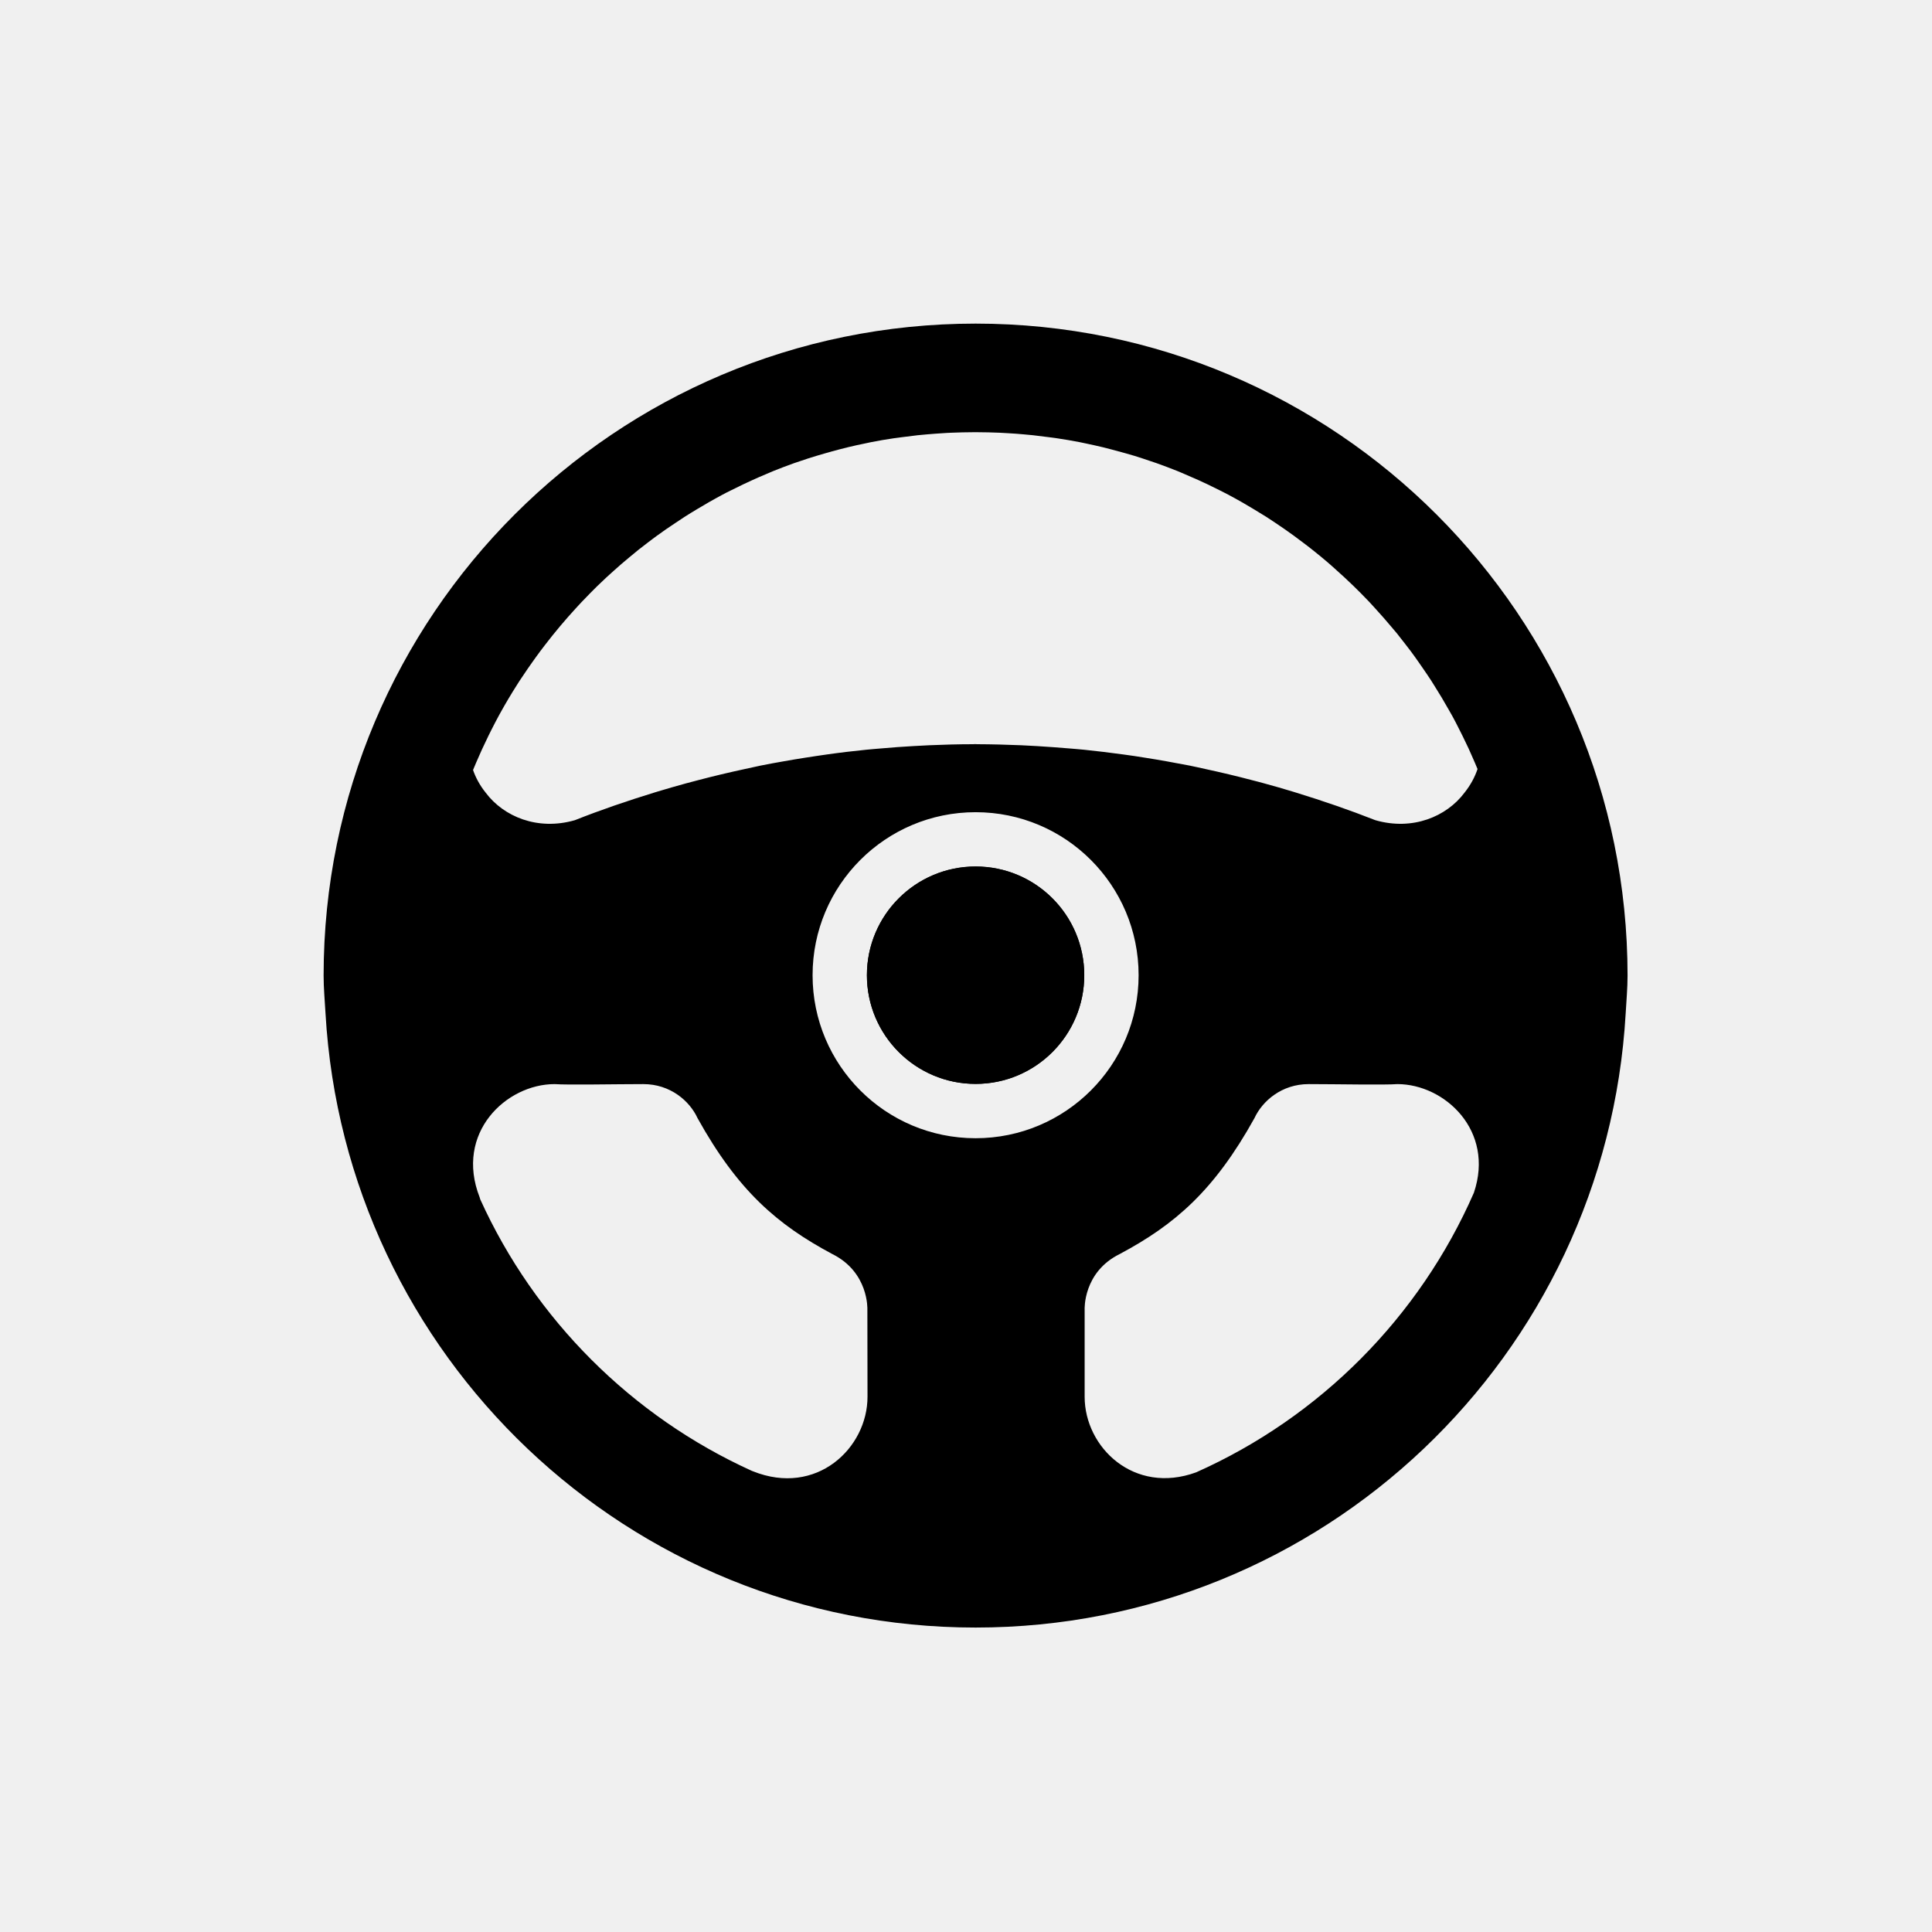
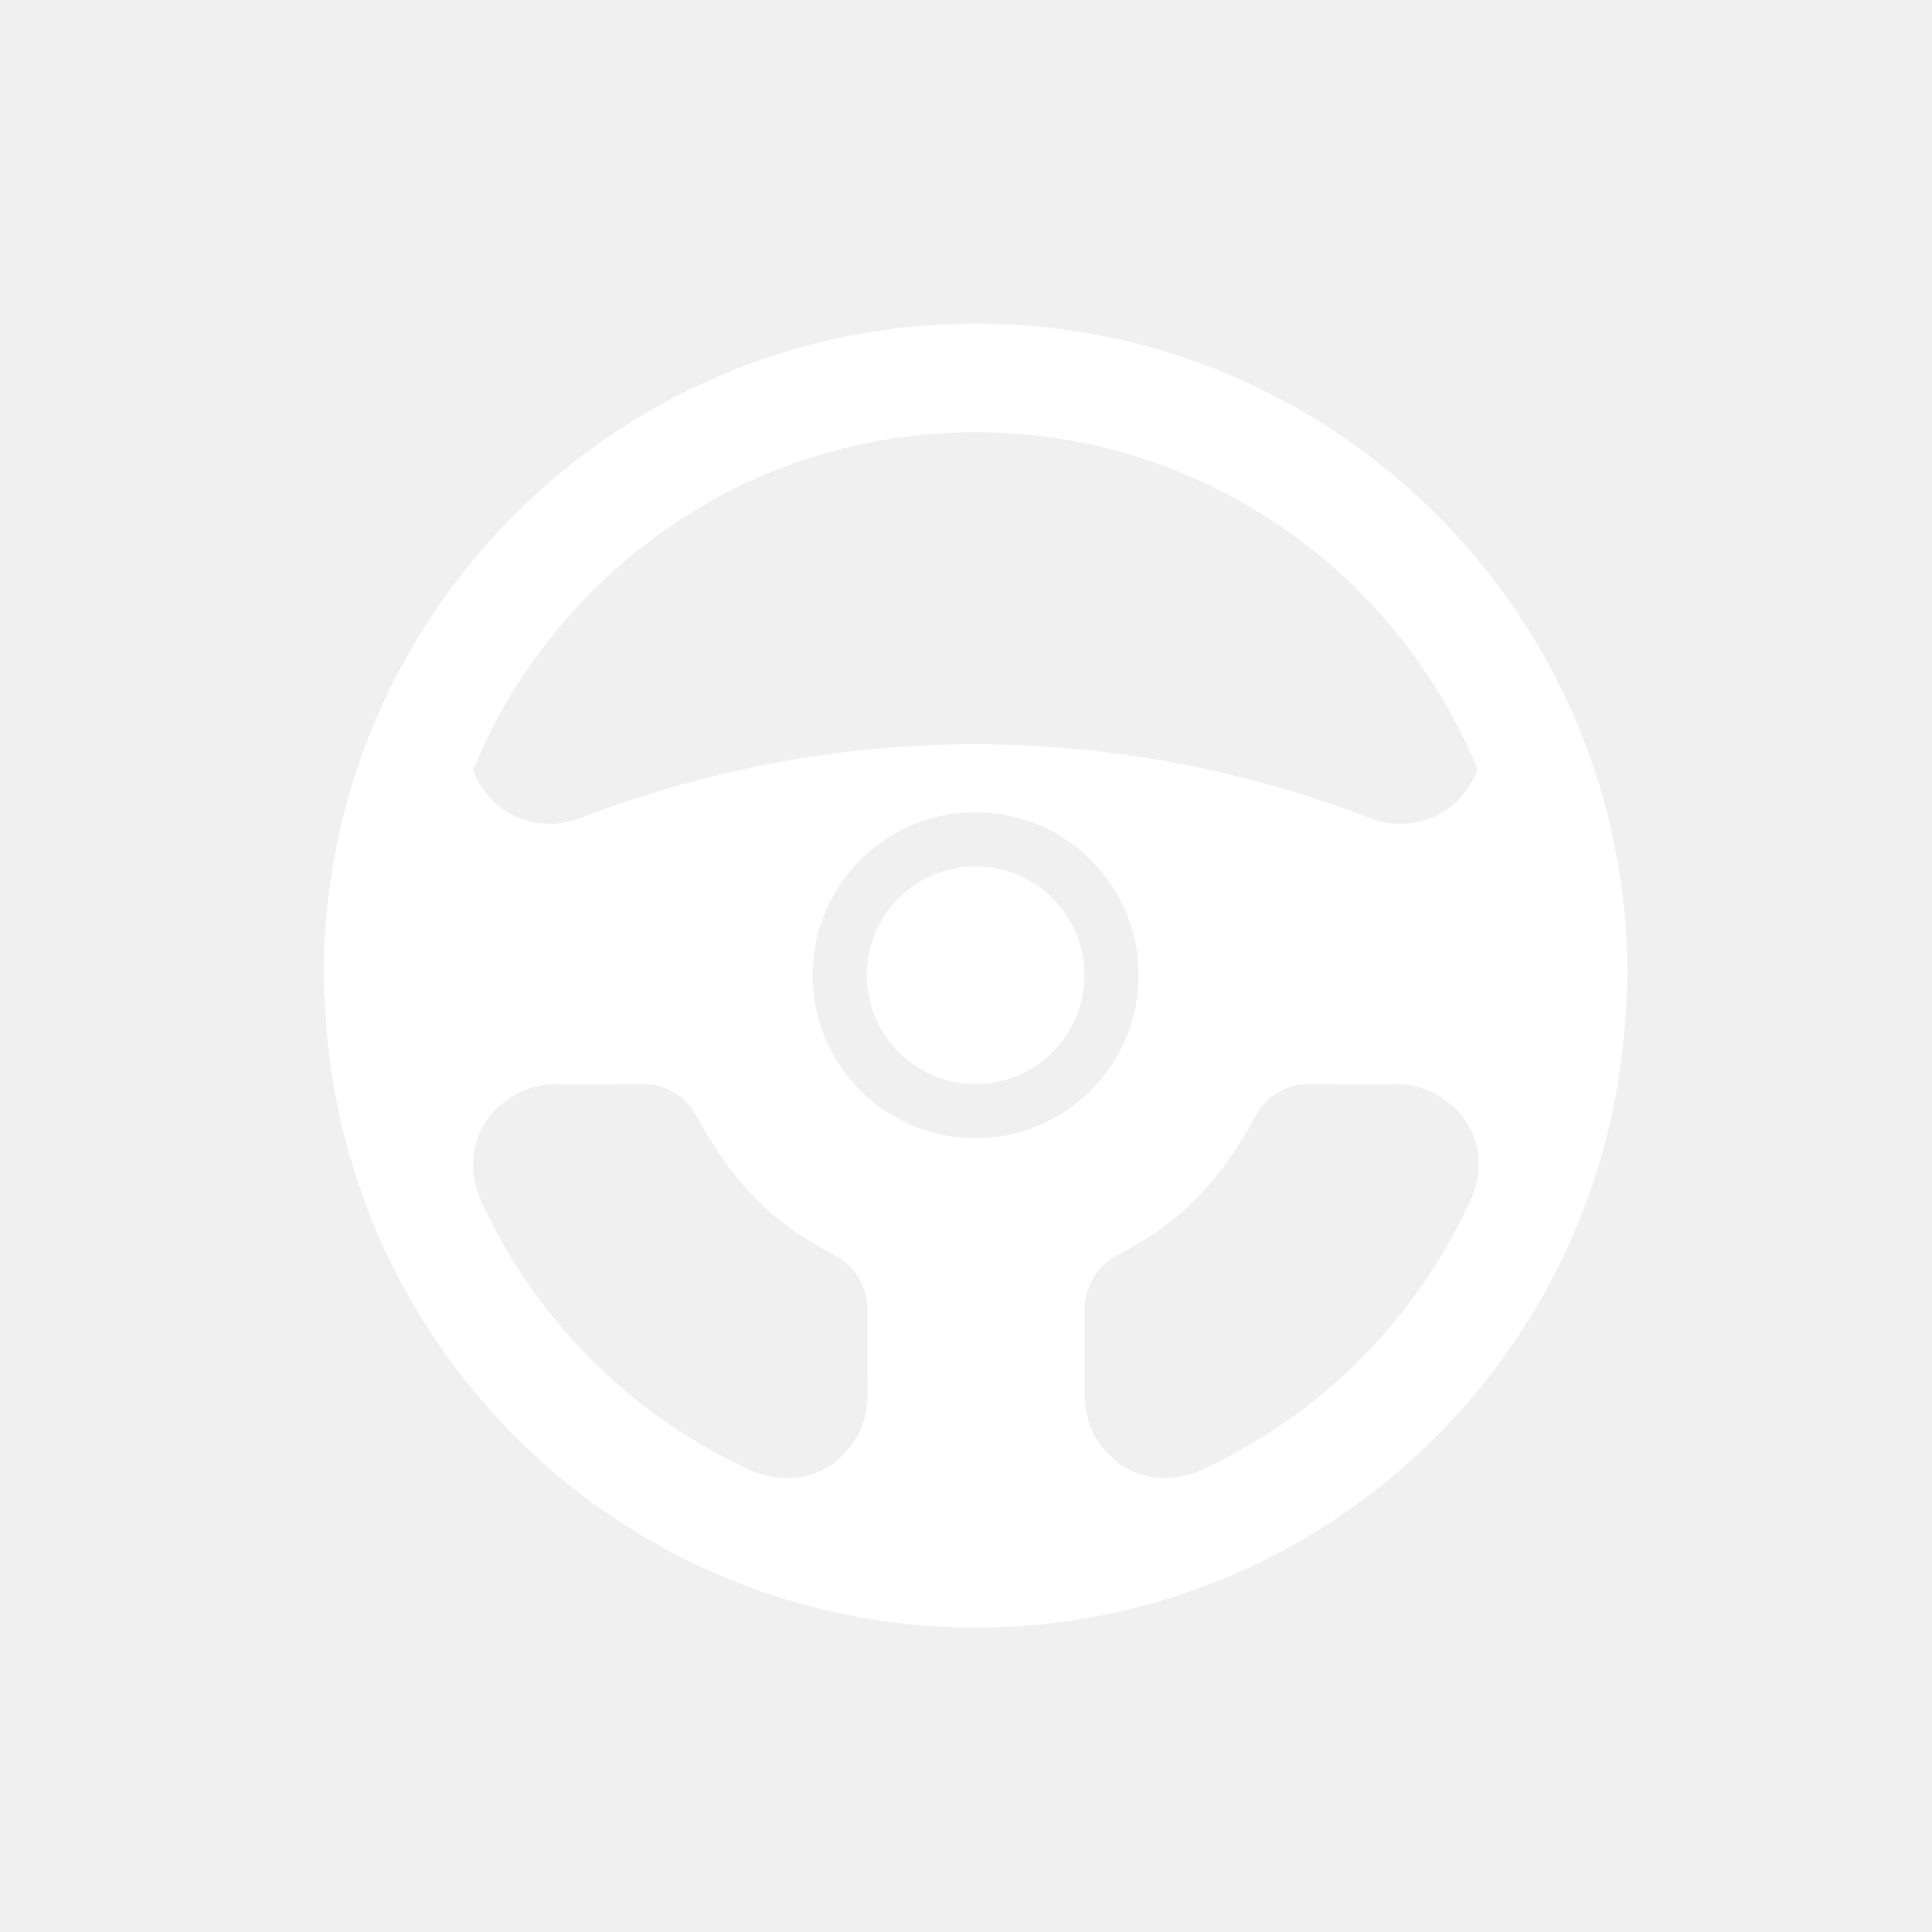
- <svg xmlns="http://www.w3.org/2000/svg" width="100px" height="100px" viewBox="0 0 100 100" version="1.1">
-   <defs />
-   <g id="Page-1" stroke="none" stroke-width="1" fill="none" fill-rule="evenodd">
-     <g id="icon-driving" fill="#000000">
-       <g id="Page-1" transform="translate(16, 16)">
-         <path d="M40.121,34.477 C40.121,37.582 37.605,40.102 34.496,40.102 C31.391,40.102 28.871,37.582 28.871,34.477 C28.871,31.367 31.391,28.848 34.496,28.848 C37.605,28.848 40.121,31.367 40.121,34.477" id="Fill-1" />
-         <path d="M40.121,34.477 C40.121,37.582 37.605,40.102 34.496,40.102 C31.391,40.102 28.871,37.582 28.871,34.477 C28.871,31.367 31.391,28.852 34.496,28.852 C37.605,28.852 40.121,31.367 40.121,34.477" id="Fill-2" />
-         <path d="M34.496,0.75 C15.859,0.75 0.75,15.859 0.75,34.496 C0.75,35.156 0.812,35.801 0.848,36.449 C1.867,54.172 16.52,68.242 34.496,68.242 C52.477,68.242 67.129,54.172 68.145,36.449 C68.18,35.801 68.242,35.156 68.242,34.496 C68.242,15.859 53.137,0.75 34.496,0.75 L34.496,0.75 Z M8.812,23.094 C8.859,22.992 8.902,22.887 8.949,22.785 C9.059,22.547 9.172,22.312 9.285,22.078 C9.336,21.973 9.391,21.871 9.441,21.766 C9.562,21.527 9.684,21.289 9.812,21.055 C9.836,21.012 9.859,20.969 9.883,20.926 C10.16,20.422 10.453,19.93 10.762,19.445 C10.805,19.379 10.848,19.309 10.891,19.242 C11.031,19.027 11.176,18.816 11.32,18.605 C11.391,18.5 11.465,18.395 11.539,18.293 C11.684,18.09 11.828,17.887 11.977,17.688 C12.051,17.586 12.129,17.488 12.207,17.387 C12.711,16.73 13.246,16.094 13.805,15.484 C13.898,15.383 13.992,15.277 14.09,15.176 C14.25,15.008 14.41,14.844 14.57,14.68 C14.68,14.566 14.793,14.457 14.902,14.348 C15.062,14.191 15.227,14.035 15.391,13.883 C15.512,13.77 15.637,13.66 15.758,13.551 C16.027,13.309 16.301,13.07 16.582,12.84 C16.738,12.711 16.891,12.582 17.047,12.457 C17.207,12.332 17.367,12.207 17.527,12.086 C17.68,11.973 17.828,11.855 17.98,11.746 C18.141,11.629 18.305,11.512 18.469,11.398 C18.633,11.285 18.797,11.176 18.961,11.066 C19.121,10.961 19.277,10.855 19.438,10.75 C19.652,10.613 19.871,10.48 20.09,10.348 C20.293,10.227 20.496,10.105 20.703,9.988 C20.934,9.859 21.16,9.73 21.395,9.605 C21.547,9.523 21.703,9.445 21.855,9.371 C22.059,9.27 22.262,9.168 22.469,9.07 C22.625,8.996 22.781,8.922 22.938,8.852 C23.16,8.75 23.387,8.652 23.609,8.559 C23.75,8.5 23.891,8.438 24.031,8.379 C24.383,8.238 24.738,8.102 25.102,7.973 C25.219,7.93 25.336,7.895 25.453,7.855 C25.719,7.766 25.98,7.676 26.25,7.598 C26.402,7.551 26.551,7.508 26.703,7.465 C26.949,7.395 27.195,7.324 27.441,7.262 C27.59,7.223 27.742,7.184 27.891,7.148 C28.184,7.078 28.477,7.012 28.773,6.953 C28.875,6.93 28.98,6.906 29.082,6.887 C29.473,6.809 29.867,6.742 30.266,6.684 C30.395,6.664 30.523,6.648 30.652,6.633 C30.934,6.594 31.219,6.559 31.504,6.527 C31.656,6.512 31.809,6.496 31.965,6.484 C32.242,6.461 32.523,6.438 32.801,6.422 C32.941,6.414 33.086,6.402 33.23,6.398 C33.617,6.383 34.008,6.371 34.402,6.371 L34.484,6.371 L34.566,6.371 C34.961,6.371 35.352,6.383 35.738,6.398 C35.883,6.406 36.023,6.414 36.168,6.422 C36.449,6.438 36.727,6.457 37.008,6.484 C37.16,6.496 37.312,6.512 37.465,6.527 C37.75,6.559 38.035,6.594 38.32,6.633 C38.449,6.648 38.578,6.664 38.703,6.684 C39.102,6.742 39.496,6.812 39.887,6.887 C39.992,6.906 40.098,6.934 40.203,6.953 C40.496,7.016 40.789,7.078 41.078,7.148 C41.227,7.184 41.375,7.223 41.523,7.262 C41.773,7.328 42.023,7.395 42.27,7.465 C42.418,7.508 42.566,7.551 42.715,7.594 C42.992,7.68 43.266,7.77 43.535,7.863 C43.645,7.902 43.754,7.934 43.863,7.973 C44.227,8.102 44.582,8.238 44.938,8.379 C45.078,8.434 45.211,8.496 45.352,8.555 C45.582,8.652 45.809,8.75 46.035,8.852 C46.191,8.922 46.344,8.992 46.496,9.066 C46.707,9.168 46.918,9.27 47.125,9.375 C47.273,9.449 47.422,9.523 47.57,9.602 C47.828,9.738 48.078,9.879 48.332,10.023 C48.516,10.129 48.695,10.234 48.875,10.344 C49.098,10.477 49.32,10.613 49.539,10.75 C49.695,10.848 49.844,10.949 49.996,11.051 C50.172,11.168 50.344,11.285 50.512,11.402 C50.668,11.512 50.824,11.621 50.977,11.734 C51.141,11.855 51.305,11.977 51.469,12.102 C51.617,12.215 51.77,12.328 51.914,12.445 C52.188,12.66 52.457,12.883 52.723,13.109 C52.875,13.238 53.023,13.375 53.172,13.508 C53.312,13.633 53.453,13.758 53.59,13.887 C53.742,14.027 53.895,14.176 54.047,14.32 C54.172,14.441 54.297,14.566 54.422,14.691 C54.574,14.844 54.723,14.996 54.871,15.152 C54.984,15.273 55.098,15.395 55.207,15.52 C55.492,15.832 55.773,16.152 56.047,16.48 C56.133,16.582 56.219,16.684 56.305,16.785 C56.449,16.965 56.59,17.148 56.73,17.328 C56.824,17.449 56.918,17.57 57.012,17.695 C57.148,17.879 57.285,18.066 57.418,18.258 C57.504,18.379 57.59,18.504 57.672,18.625 C57.805,18.82 57.941,19.016 58.07,19.215 C58.133,19.309 58.188,19.402 58.246,19.496 C58.504,19.902 58.75,20.316 58.988,20.738 C59.051,20.848 59.109,20.953 59.172,21.062 C59.289,21.273 59.398,21.488 59.508,21.707 C59.574,21.836 59.641,21.965 59.703,22.094 C59.809,22.309 59.914,22.527 60.016,22.746 C60.074,22.871 60.129,22.996 60.184,23.125 C60.285,23.352 60.383,23.574 60.477,23.805 C60.34,24.211 60.125,24.625 59.801,25.031 C58.871,26.27 57.113,27.008 55.188,26.453 C53.84,25.922 52.461,25.449 51.066,25.02 C51.02,25.004 50.973,24.988 50.926,24.977 C50.43,24.824 49.934,24.684 49.434,24.547 C49.227,24.488 49.02,24.438 48.812,24.383 C48.012,24.172 47.207,23.98 46.395,23.805 C46.125,23.746 45.859,23.684 45.586,23.629 C45.188,23.551 44.789,23.477 44.387,23.406 C44.016,23.34 43.645,23.277 43.27,23.219 C42.902,23.16 42.539,23.102 42.172,23.055 C41.484,22.961 40.793,22.875 40.102,22.805 C39.848,22.777 39.586,22.762 39.332,22.738 C38.777,22.691 38.227,22.652 37.668,22.617 C37.395,22.602 37.125,22.586 36.852,22.574 C36.098,22.543 35.344,22.523 34.582,22.52 C34.551,22.52 34.523,22.516 34.492,22.516 L34.473,22.516 L34.453,22.516 C34.422,22.516 34.395,22.52 34.363,22.52 C33.602,22.52 32.848,22.543 32.094,22.574 C31.82,22.586 31.551,22.602 31.277,22.617 C30.719,22.648 30.164,22.688 29.613,22.738 C29.355,22.762 29.098,22.777 28.844,22.805 C28.148,22.875 27.457,22.957 26.773,23.055 C26.406,23.105 26.039,23.164 25.676,23.219 C25.301,23.277 24.93,23.34 24.559,23.406 C24.156,23.477 23.758,23.547 23.359,23.629 C23.09,23.684 22.82,23.746 22.551,23.805 C21.738,23.98 20.93,24.172 20.129,24.383 C19.922,24.438 19.715,24.492 19.508,24.547 C19.008,24.684 18.508,24.828 18.016,24.977 C17.969,24.992 17.922,25.008 17.875,25.02 C16.48,25.449 15.102,25.918 13.754,26.453 C11.828,27.008 10.07,26.27 9.141,25.031 C8.828,24.641 8.621,24.246 8.484,23.855 C8.594,23.586 8.703,23.34 8.812,23.094 L8.812,23.094 Z M28.902,56.297 C28.902,58.953 26.262,61.473 22.969,60.152 C22.949,60.145 22.93,60.137 22.91,60.129 C16.695,57.309 11.68,52.297 8.859,46.082 C8.852,46.047 8.84,46.012 8.828,45.977 C7.52,42.637 10.203,40.113 12.707,40.113 C13.367,40.164 15.914,40.113 17.301,40.113 C18.688,40.113 19.695,40.98 20.105,41.875 C22.188,45.625 24.223,47.383 27.074,48.906 C28.977,49.848 28.895,51.77 28.895,51.77 C28.895,51.77 28.902,54.637 28.902,56.297 L28.902,56.297 Z M26.059,34.477 C26.059,29.816 29.836,26.039 34.496,26.039 C39.156,26.039 42.934,29.816 42.934,34.477 C42.934,39.137 39.156,42.914 34.496,42.914 C29.836,42.914 26.059,39.137 26.059,34.477 L26.059,34.477 Z M60.289,45.734 C57.477,52.168 52.324,57.352 45.914,60.207 C42.699,61.383 40.141,58.914 40.141,56.297 L40.141,51.77 C40.141,51.77 40.055,49.844 41.961,48.906 C44.816,47.383 46.848,45.625 48.93,41.875 C49.34,40.984 50.348,40.113 51.734,40.113 C53.121,40.113 55.672,40.164 56.332,40.113 C58.773,40.117 61.375,42.516 60.289,45.734 L60.289,45.734 Z" id="Fill-3" />
-       </g>
-     </g>
+ <svg xmlns="http://www.w3.org/2000/svg" width="100" height="100" viewBox="0 0 100 100">
+   <g fill="#fff">
+     <path d="M56.121 50.477c0 3.105-2.516 5.625-5.625 5.625-3.105 0-5.625-2.52-5.625-5.625 0-3.11 2.52-5.629 5.625-5.629 3.109 0 5.625 2.519 5.625 5.629" />
+     <path d="M56.121 50.477c0 3.105-2.516 5.625-5.625 5.625-3.105 0-5.625-2.52-5.625-5.625 0-3.11 2.52-5.625 5.625-5.625 3.109 0 5.625 2.515 5.625 5.625" />
+     <path d="M50.496 16.75c-18.637 0-33.746 15.109-33.746 33.746 0 .66.062 1.305.098 1.953 1.019 17.723 15.672 31.793 33.648 31.793 17.981 0 32.633-14.07 33.649-31.793.035-.648.097-1.293.097-1.953 0-18.637-15.105-33.746-33.746-33.746zm-25.684 22.344l.137-.309.336-.707.156-.312.371-.711.071-.129c.277-.504.57-.996.879-1.481l.129-.203.429-.637.219-.312.438-.605.23-.301c.504-.657 1.039-1.293 1.598-1.903l.285-.308.48-.496.332-.332.489-.465.367-.332c.269-.242.543-.481.824-.711l.465-.383.48-.371.453-.34.489-.348.492-.332.477-.316.652-.402.613-.36.692-.383.46-.234.614-.301.469-.218.671-.293.422-.18c.352-.141.707-.277 1.071-.406l.351-.118c.266-.089.527-.179.797-.257l.453-.133.738-.203.45-.114c.293-.07.586-.136.882-.195l.309-.066c.391-.078.785-.145 1.184-.203l.386-.051.852-.106.461-.043.836-.062.429-.024c.387-.015.778-.027 1.172-.027h.164c.395 0 .786.012 1.172.027l.43.024c.281.016.559.035.84.062l.457.043.855.106.383.051c.399.058.793.128 1.184.203l.316.066.875.195.445.114.747.203.445.129c.277.086.551.176.82.269l.328.11c.364.129.719.265 1.075.406l.414.176.683.297.461.214.629.309.445.227c.258.136.508.277.762.421l.543.321.664.406.457.301.516.351.465.332.492.368.445.343c.274.215.543.438.809.664l.449.399.418.379.457.433.375.371.449.461.336.368c.285.312.566.632.84.96l.258.305.425.543.282.367.406.563.254.367.398.59.176.281c.258.406.504.82.742 1.242l.184.324.336.645.195.387.313.652.168.379.293.68c-.137.406-.352.82-.676 1.226-.93 1.239-2.688 1.977-4.613 1.422-1.348-.531-2.727-1.004-4.122-1.433l-.14-.043c-.496-.153-.992-.293-1.492-.43l-.622-.164c-.8-.211-1.605-.403-2.417-.578l-.809-.176c-.398-.078-.797-.152-1.199-.223-.371-.066-.742-.129-1.117-.187-.368-.059-.731-.117-1.098-.164-.688-.094-1.379-.18-2.07-.25l-.77-.067c-.555-.047-1.105-.086-1.664-.121l-.816-.043c-.754-.031-1.508-.051-2.27-.054l-.09-.004h-.039l-.09.004c-.761 0-1.515.023-2.269.054l-.817.043c-.558.031-1.113.071-1.664.121l-.769.067c-.696.07-1.387.152-2.071.25l-1.097.164c-.375.058-.746.121-1.117.187-.403.071-.801.141-1.2.223l-.808.176c-.813.175-1.621.367-2.422.578l-.621.164c-.5.137-1 .281-1.492.43l-.141.043c-1.395.429-2.773.898-4.121 1.433-1.926.555-3.684-.183-4.613-1.422-.313-.39-.52-.785-.657-1.176l.328-.761zm20.09 33.203c0 2.656-2.64 5.176-5.933 3.855l-.059-.023c-6.215-2.82-11.23-7.832-14.051-14.047l-.031-.105c-1.308-3.34 1.375-5.864 3.879-5.864.66.051 3.207 0 4.594 0 1.387 0 2.394.867 2.804 1.762 2.083 3.75 4.118 5.508 6.969 7.031 1.903.942 1.821 2.864 1.821 2.864s.007 2.867.007 4.527zm-2.843-21.82c0-4.661 3.777-8.438 8.437-8.438 4.66 0 8.438 3.777 8.438 8.438 0 4.66-3.778 8.437-8.438 8.437s-8.437-3.777-8.437-8.437zm34.23 11.257c-2.812 6.434-7.965 11.618-14.375 14.473-3.215 1.176-5.773-1.293-5.773-3.91v-4.527s-.086-1.926 1.82-2.864c2.855-1.523 4.887-3.281 6.969-7.031.41-.891 1.418-1.762 2.804-1.762 1.387 0 3.938.051 4.598 0 2.441.004 5.043 2.403 3.957 5.621z" />
  </g>
</svg>
